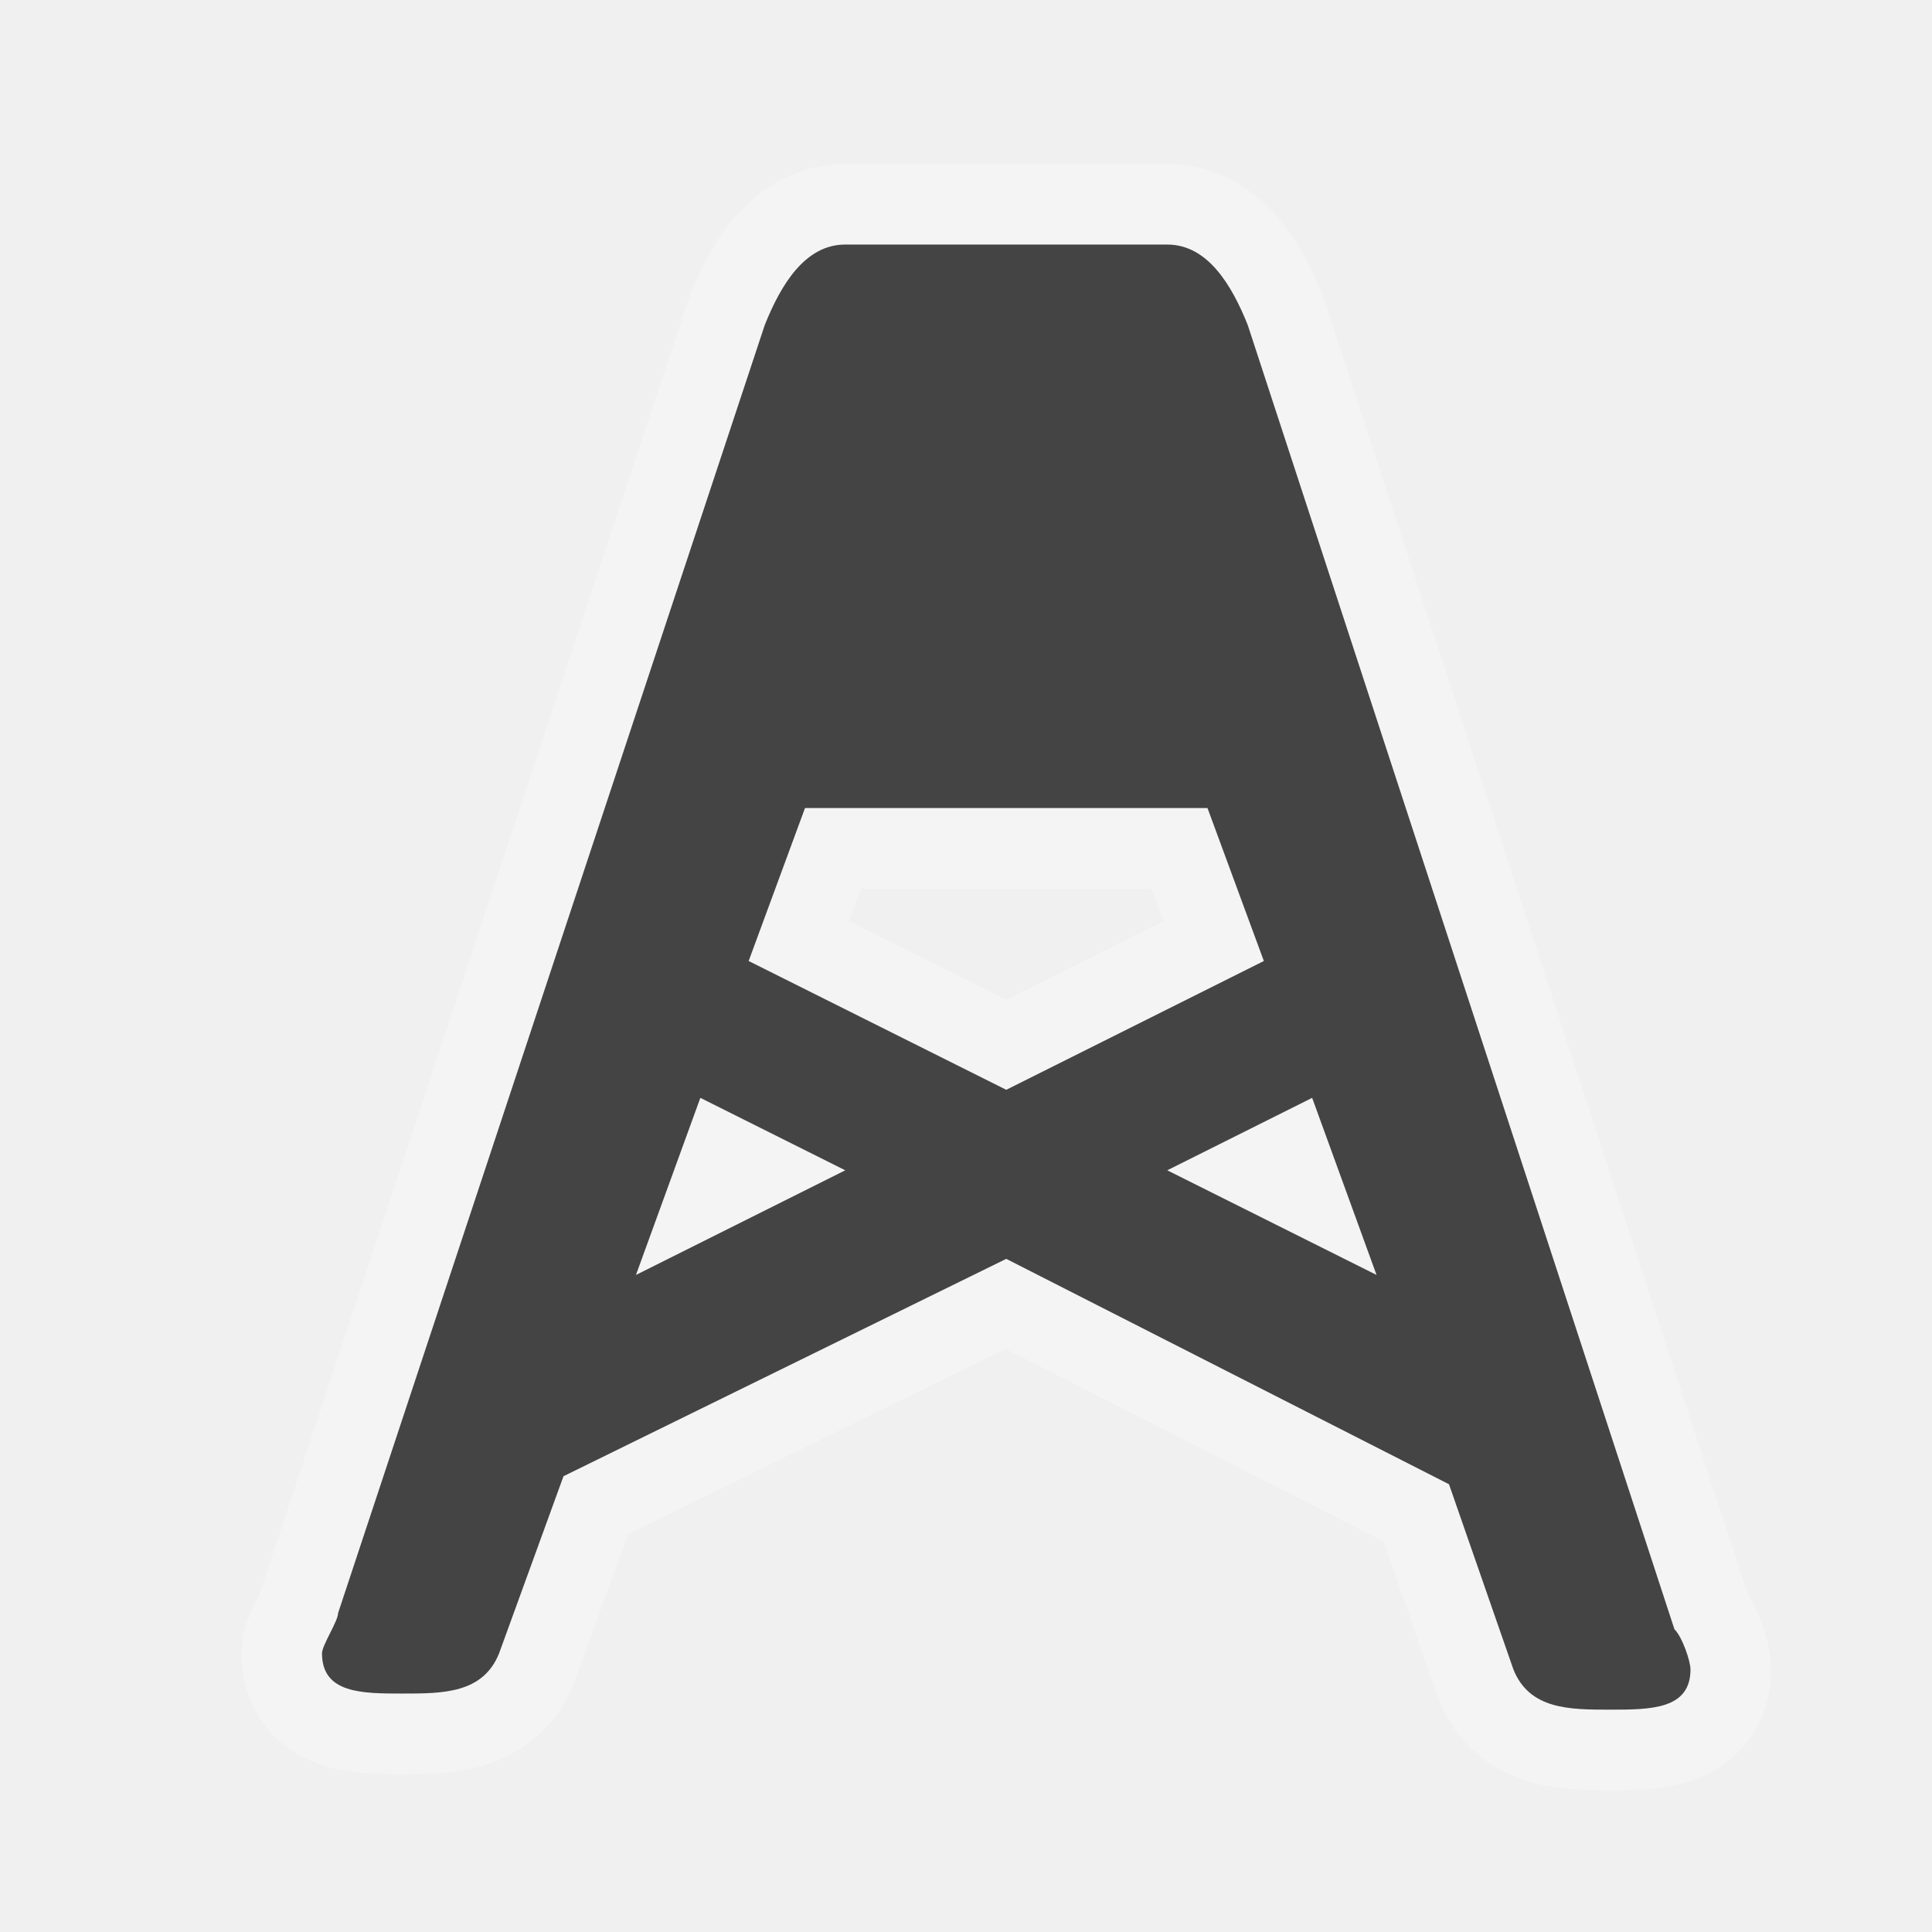
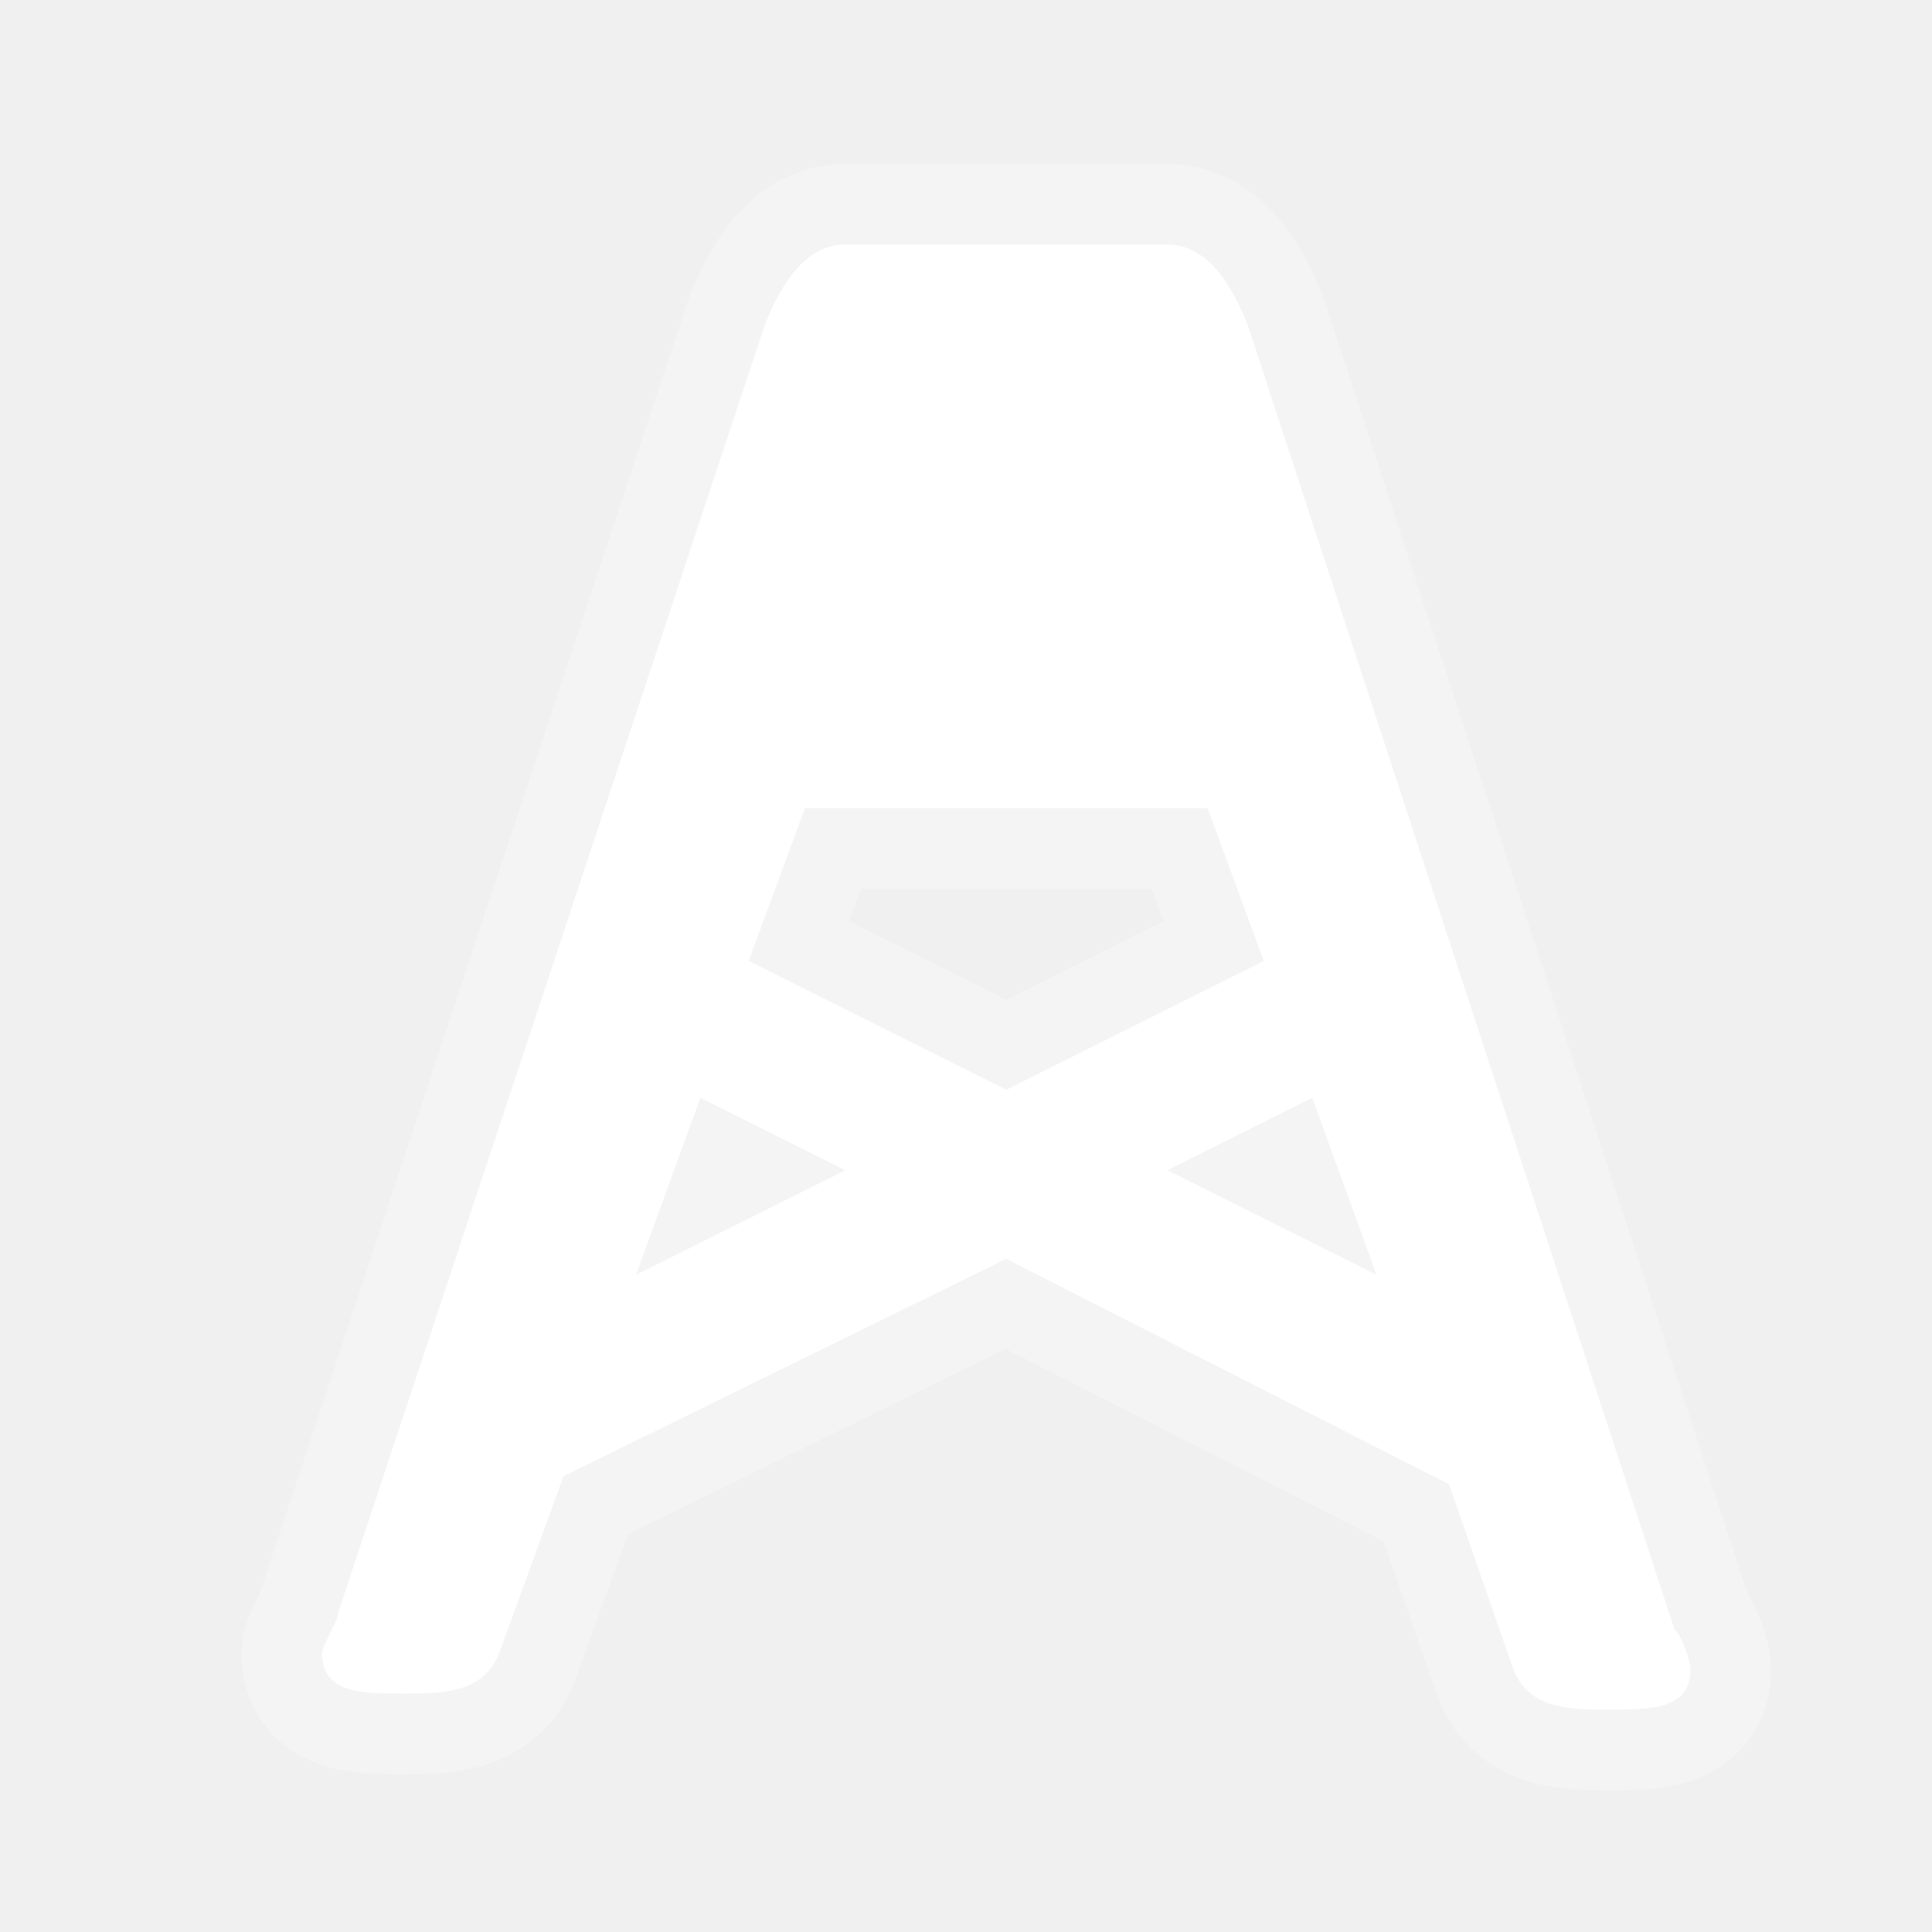
<svg xmlns="http://www.w3.org/2000/svg" width="24" height="24" version="1.1">
  <g transform="translate(0,-1028.362)">
    <g transform="translate(-476,-238)">
      <g transform="translate(2,0)">
        <path d="m484.5 1269.4c-0.5 0-0.8 0.5-1 1l-5.3 16c0 0.1-0.2 0.4-0.2 0.5 0 0.5 0.5 0.5 1 0.5 0.5 0 1 0 1.2-0.5l0.8-2.2 5.5-2.7 5.5 2.8 0.8 2.3c0.2 0.5 0.7 0.5 1.2 0.5 0.5 0 1 0 1-0.5 0-0.1-0.1-0.4-0.2-0.5L489.5 1270.4c-0.2-0.5-0.5-1-1-1zm4.5 7 0.7 1.9-3.2 1.6-3.2-1.6 0.7-1.9zm-6.3 3.6 1.8 0.9-2.6 1.3zm7.6 0 0.8 2.2-2.6-1.3z" style="fill:#fff;opacity:0.3;stroke-linecap:round;stroke-linejoin:round;stroke-width:2;stroke:#fff" />
-         <path d="m484.5 1269.4c-0.5 0-0.8 0.5-1 1l-5.3 16c0 0.1-0.2 0.4-0.2 0.5 0 0.5 0.5 0.5 1 0.5 0.5 0 1 0 1.2-0.5l0.8-2.2 5.5-2.7 5.5 2.8 0.8 2.3c0.2 0.5 0.7 0.5 1.2 0.5 0.5 0 1 0 1-0.5 0-0.1-0.1-0.4-0.2-0.5L489.5 1270.4c-0.2-0.5-0.5-1-1-1zm4.5 7 0.7 1.9-3.2 1.6-3.2-1.6 0.7-1.9zm-6.3 3.6 1.8 0.9-2.6 1.3zm7.6 0 0.8 2.2-2.6-1.3z" fill="#444" />
+         <path d="m484.5 1269.4c-0.5 0-0.8 0.5-1 1l-5.3 16c0 0.1-0.2 0.4-0.2 0.5 0 0.5 0.5 0.5 1 0.5 0.5 0 1 0 1.2-0.5l0.8-2.2 5.5-2.7 5.5 2.8 0.8 2.3c0.2 0.5 0.7 0.5 1.2 0.5 0.5 0 1 0 1-0.5 0-0.1-0.1-0.4-0.2-0.5L489.5 1270.4c-0.2-0.5-0.5-1-1-1zm4.5 7 0.7 1.9-3.2 1.6-3.2-1.6 0.7-1.9zm-6.3 3.6 1.8 0.9-2.6 1.3zm7.6 0 0.8 2.2-2.6-1.3z" fill="#fff" />
      </g>
      <rect width="24" height="24" x="476" y="1266.4" style="fill:none;opacity:0.5" />
    </g>
  </g>
</svg>
